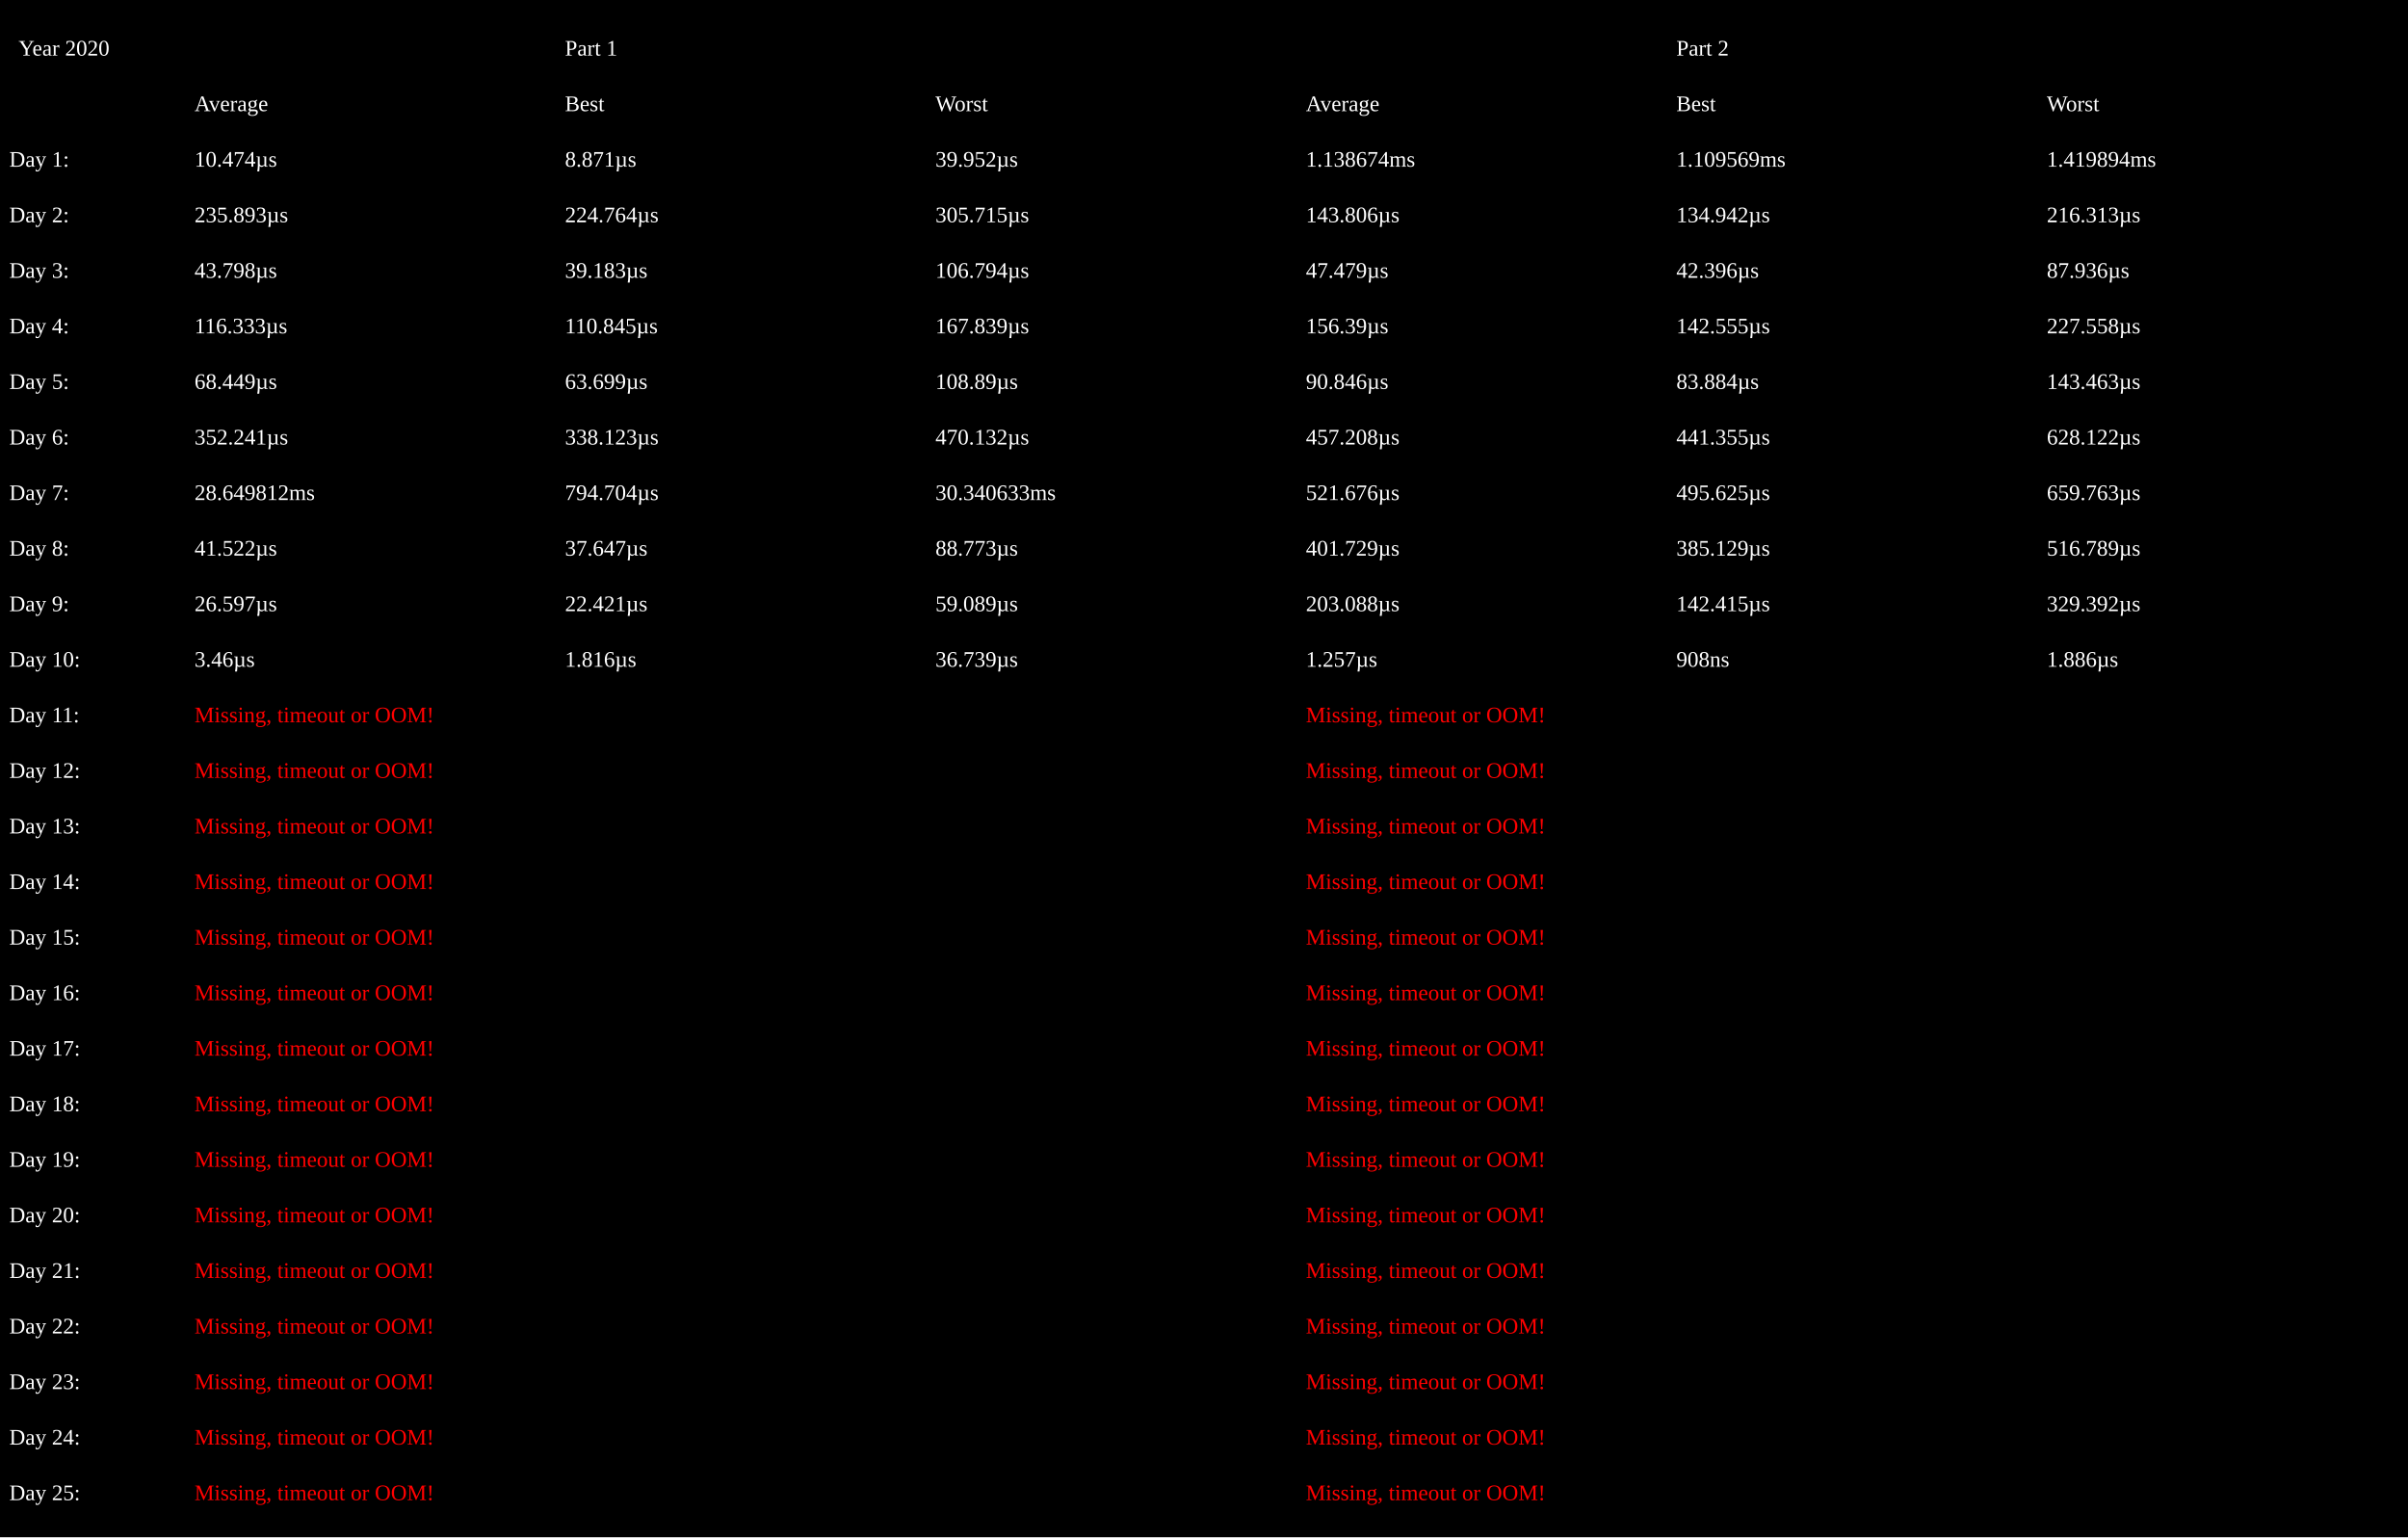
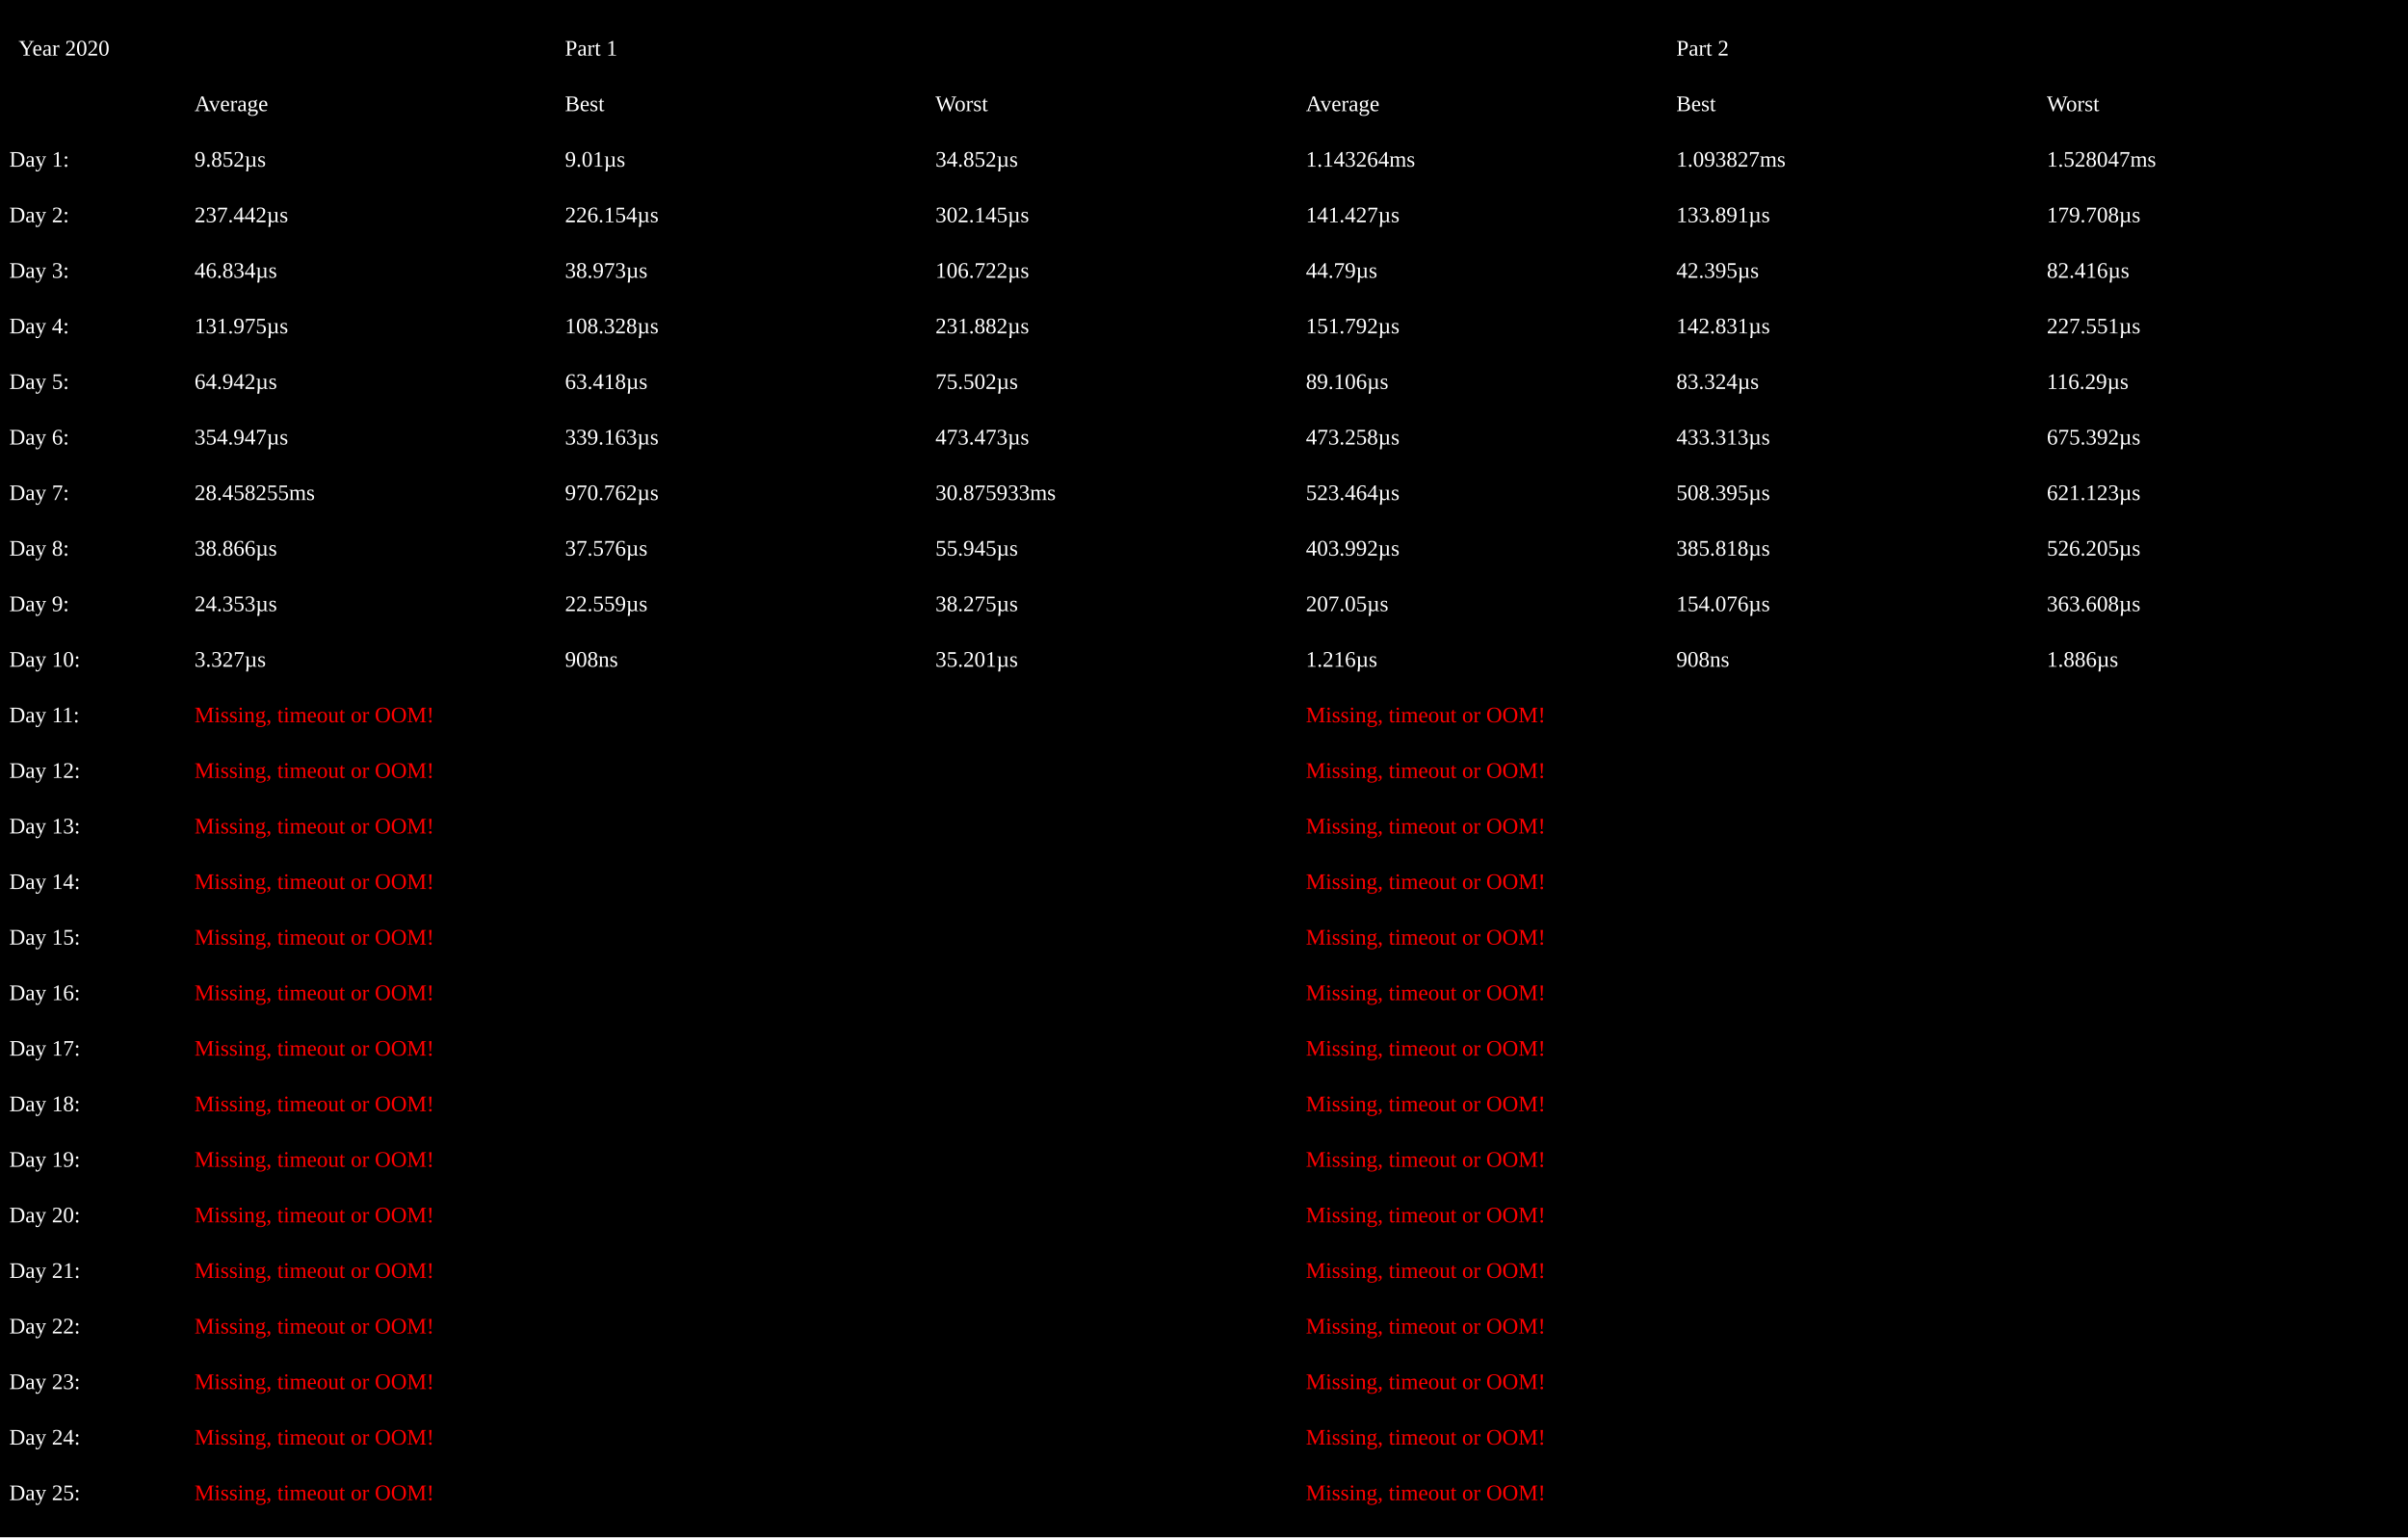
<svg xmlns="http://www.w3.org/2000/svg" height="830" width="1300">
  <rect width="100%" height="100%" fill="%230D1117" />
  <text x="10" y="30" fill="white">Year 2020</text>
  <text x="305" y="30" fill="white">Part 1</text>
  <text x="905" y="30" fill="white">Part 2</text>
  <text x="105" y="60" fill="white">Average</text>
  <text x="305" y="60" fill="white">Best</text>
  <text x="505" y="60" fill="white">Worst</text>
  <text x="705" y="60" fill="white">Average</text>
  <text x="905" y="60" fill="white">Best</text>
  <text x="1105" y="60" fill="white">Worst</text>
  <text x="5" y="90" fill="white">Day 1:</text>
-   <text x="105" y="90" fill="white">10.474µs</text>
-   <text x="305" y="90" fill="white">8.871µs</text>
-   <text x="505" y="90" fill="white">39.952µs</text>
-   <text x="705" y="90" fill="white">1.138674ms</text>
-   <text x="905" y="90" fill="white">1.109569ms</text>
-   <text x="1105" y="90" fill="white">1.419894ms</text>
+   <text x="105" y="90" fill="white">9.852µs</text>
+   <text x="305" y="90" fill="white">9.01µs</text>
+   <text x="505" y="90" fill="white">34.852µs</text>
+   <text x="705" y="90" fill="white">1.143264ms</text>
+   <text x="905" y="90" fill="white">1.093827ms</text>
+   <text x="1105" y="90" fill="white">1.528047ms</text>
  <text x="5" y="120" fill="white">Day 2:</text>
-   <text x="105" y="120" fill="white">235.893µs</text>
-   <text x="305" y="120" fill="white">224.764µs</text>
-   <text x="505" y="120" fill="white">305.715µs</text>
-   <text x="705" y="120" fill="white">143.806µs</text>
-   <text x="905" y="120" fill="white">134.942µs</text>
-   <text x="1105" y="120" fill="white">216.313µs</text>
+   <text x="105" y="120" fill="white">237.442µs</text>
+   <text x="305" y="120" fill="white">226.154µs</text>
+   <text x="505" y="120" fill="white">302.145µs</text>
+   <text x="705" y="120" fill="white">141.427µs</text>
+   <text x="905" y="120" fill="white">133.891µs</text>
+   <text x="1105" y="120" fill="white">179.708µs</text>
  <text x="5" y="150" fill="white">Day 3:</text>
-   <text x="105" y="150" fill="white">43.798µs</text>
-   <text x="305" y="150" fill="white">39.183µs</text>
-   <text x="505" y="150" fill="white">106.794µs</text>
-   <text x="705" y="150" fill="white">47.479µs</text>
-   <text x="905" y="150" fill="white">42.396µs</text>
-   <text x="1105" y="150" fill="white">87.936µs</text>
+   <text x="105" y="150" fill="white">46.834µs</text>
+   <text x="305" y="150" fill="white">38.973µs</text>
+   <text x="505" y="150" fill="white">106.722µs</text>
+   <text x="705" y="150" fill="white">44.79µs</text>
+   <text x="905" y="150" fill="white">42.395µs</text>
+   <text x="1105" y="150" fill="white">82.416µs</text>
  <text x="5" y="180" fill="white">Day 4:</text>
-   <text x="105" y="180" fill="white">116.333µs</text>
-   <text x="305" y="180" fill="white">110.845µs</text>
-   <text x="505" y="180" fill="white">167.839µs</text>
-   <text x="705" y="180" fill="white">156.39µs</text>
-   <text x="905" y="180" fill="white">142.555µs</text>
-   <text x="1105" y="180" fill="white">227.558µs</text>
+   <text x="105" y="180" fill="white">131.975µs</text>
+   <text x="305" y="180" fill="white">108.328µs</text>
+   <text x="505" y="180" fill="white">231.882µs</text>
+   <text x="705" y="180" fill="white">151.792µs</text>
+   <text x="905" y="180" fill="white">142.831µs</text>
+   <text x="1105" y="180" fill="white">227.551µs</text>
  <text x="5" y="210" fill="white">Day 5:</text>
-   <text x="105" y="210" fill="white">68.449µs</text>
-   <text x="305" y="210" fill="white">63.699µs</text>
-   <text x="505" y="210" fill="white">108.89µs</text>
-   <text x="705" y="210" fill="white">90.846µs</text>
-   <text x="905" y="210" fill="white">83.884µs</text>
-   <text x="1105" y="210" fill="white">143.463µs</text>
+   <text x="105" y="210" fill="white">64.942µs</text>
+   <text x="305" y="210" fill="white">63.418µs</text>
+   <text x="505" y="210" fill="white">75.502µs</text>
+   <text x="705" y="210" fill="white">89.106µs</text>
+   <text x="905" y="210" fill="white">83.324µs</text>
+   <text x="1105" y="210" fill="white">116.29µs</text>
  <text x="5" y="240" fill="white">Day 6:</text>
-   <text x="105" y="240" fill="white">352.241µs</text>
-   <text x="305" y="240" fill="white">338.123µs</text>
-   <text x="505" y="240" fill="white">470.132µs</text>
-   <text x="705" y="240" fill="white">457.208µs</text>
-   <text x="905" y="240" fill="white">441.355µs</text>
-   <text x="1105" y="240" fill="white">628.122µs</text>
+   <text x="105" y="240" fill="white">354.947µs</text>
+   <text x="305" y="240" fill="white">339.163µs</text>
+   <text x="505" y="240" fill="white">473.473µs</text>
+   <text x="705" y="240" fill="white">473.258µs</text>
+   <text x="905" y="240" fill="white">433.313µs</text>
+   <text x="1105" y="240" fill="white">675.392µs</text>
  <text x="5" y="270" fill="white">Day 7:</text>
-   <text x="105" y="270" fill="white">28.649812ms</text>
-   <text x="305" y="270" fill="white">794.704µs</text>
-   <text x="505" y="270" fill="white">30.340633ms</text>
-   <text x="705" y="270" fill="white">521.676µs</text>
-   <text x="905" y="270" fill="white">495.625µs</text>
-   <text x="1105" y="270" fill="white">659.763µs</text>
+   <text x="105" y="270" fill="white">28.458255ms</text>
+   <text x="305" y="270" fill="white">970.762µs</text>
+   <text x="505" y="270" fill="white">30.875933ms</text>
+   <text x="705" y="270" fill="white">523.464µs</text>
+   <text x="905" y="270" fill="white">508.395µs</text>
+   <text x="1105" y="270" fill="white">621.123µs</text>
  <text x="5" y="300" fill="white">Day 8:</text>
-   <text x="105" y="300" fill="white">41.522µs</text>
-   <text x="305" y="300" fill="white">37.647µs</text>
-   <text x="505" y="300" fill="white">88.773µs</text>
-   <text x="705" y="300" fill="white">401.729µs</text>
-   <text x="905" y="300" fill="white">385.129µs</text>
-   <text x="1105" y="300" fill="white">516.789µs</text>
+   <text x="105" y="300" fill="white">38.866µs</text>
+   <text x="305" y="300" fill="white">37.576µs</text>
+   <text x="505" y="300" fill="white">55.945µs</text>
+   <text x="705" y="300" fill="white">403.992µs</text>
+   <text x="905" y="300" fill="white">385.818µs</text>
+   <text x="1105" y="300" fill="white">526.205µs</text>
  <text x="5" y="330" fill="white">Day 9:</text>
-   <text x="105" y="330" fill="white">26.597µs</text>
-   <text x="305" y="330" fill="white">22.421µs</text>
-   <text x="505" y="330" fill="white">59.089µs</text>
-   <text x="705" y="330" fill="white">203.088µs</text>
-   <text x="905" y="330" fill="white">142.415µs</text>
-   <text x="1105" y="330" fill="white">329.392µs</text>
+   <text x="105" y="330" fill="white">24.353µs</text>
+   <text x="305" y="330" fill="white">22.559µs</text>
+   <text x="505" y="330" fill="white">38.275µs</text>
+   <text x="705" y="330" fill="white">207.05µs</text>
+   <text x="905" y="330" fill="white">154.076µs</text>
+   <text x="1105" y="330" fill="white">363.608µs</text>
  <text x="5" y="360" fill="white">Day 10:</text>
-   <text x="105" y="360" fill="white">3.46µs</text>
-   <text x="305" y="360" fill="white">1.816µs</text>
-   <text x="505" y="360" fill="white">36.739µs</text>
-   <text x="705" y="360" fill="white">1.257µs</text>
+   <text x="105" y="360" fill="white">3.327µs</text>
+   <text x="305" y="360" fill="white">908ns</text>
+   <text x="505" y="360" fill="white">35.201µs</text>
+   <text x="705" y="360" fill="white">1.216µs</text>
  <text x="905" y="360" fill="white">908ns</text>
  <text x="1105" y="360" fill="white">1.886µs</text>
  <text x="5" y="390" fill="white">Day 11:</text>
  <text x="105" y="390" fill="red">Missing, timeout or OOM!</text>
  <text x="705" y="390" fill="red">Missing, timeout or OOM!</text>
  <text x="5" y="420" fill="white">Day 12:</text>
  <text x="105" y="420" fill="red">Missing, timeout or OOM!</text>
  <text x="705" y="420" fill="red">Missing, timeout or OOM!</text>
  <text x="5" y="450" fill="white">Day 13:</text>
  <text x="105" y="450" fill="red">Missing, timeout or OOM!</text>
  <text x="705" y="450" fill="red">Missing, timeout or OOM!</text>
  <text x="5" y="480" fill="white">Day 14:</text>
  <text x="105" y="480" fill="red">Missing, timeout or OOM!</text>
  <text x="705" y="480" fill="red">Missing, timeout or OOM!</text>
  <text x="5" y="510" fill="white">Day 15:</text>
  <text x="105" y="510" fill="red">Missing, timeout or OOM!</text>
  <text x="705" y="510" fill="red">Missing, timeout or OOM!</text>
  <text x="5" y="540" fill="white">Day 16:</text>
  <text x="105" y="540" fill="red">Missing, timeout or OOM!</text>
  <text x="705" y="540" fill="red">Missing, timeout or OOM!</text>
  <text x="5" y="570" fill="white">Day 17:</text>
  <text x="105" y="570" fill="red">Missing, timeout or OOM!</text>
  <text x="705" y="570" fill="red">Missing, timeout or OOM!</text>
  <text x="5" y="600" fill="white">Day 18:</text>
  <text x="105" y="600" fill="red">Missing, timeout or OOM!</text>
  <text x="705" y="600" fill="red">Missing, timeout or OOM!</text>
  <text x="5" y="630" fill="white">Day 19:</text>
  <text x="105" y="630" fill="red">Missing, timeout or OOM!</text>
  <text x="705" y="630" fill="red">Missing, timeout or OOM!</text>
  <text x="5" y="660" fill="white">Day 20:</text>
  <text x="105" y="660" fill="red">Missing, timeout or OOM!</text>
  <text x="705" y="660" fill="red">Missing, timeout or OOM!</text>
  <text x="5" y="690" fill="white">Day 21:</text>
  <text x="105" y="690" fill="red">Missing, timeout or OOM!</text>
  <text x="705" y="690" fill="red">Missing, timeout or OOM!</text>
  <text x="5" y="720" fill="white">Day 22:</text>
  <text x="105" y="720" fill="red">Missing, timeout or OOM!</text>
  <text x="705" y="720" fill="red">Missing, timeout or OOM!</text>
  <text x="5" y="750" fill="white">Day 23:</text>
  <text x="105" y="750" fill="red">Missing, timeout or OOM!</text>
  <text x="705" y="750" fill="red">Missing, timeout or OOM!</text>
  <text x="5" y="780" fill="white">Day 24:</text>
  <text x="105" y="780" fill="red">Missing, timeout or OOM!</text>
  <text x="705" y="780" fill="red">Missing, timeout or OOM!</text>
  <text x="5" y="810" fill="white">Day 25:</text>
  <text x="105" y="810" fill="red">Missing, timeout or OOM!</text>
  <text x="705" y="810" fill="red">Missing, timeout or OOM!</text>
</svg>
